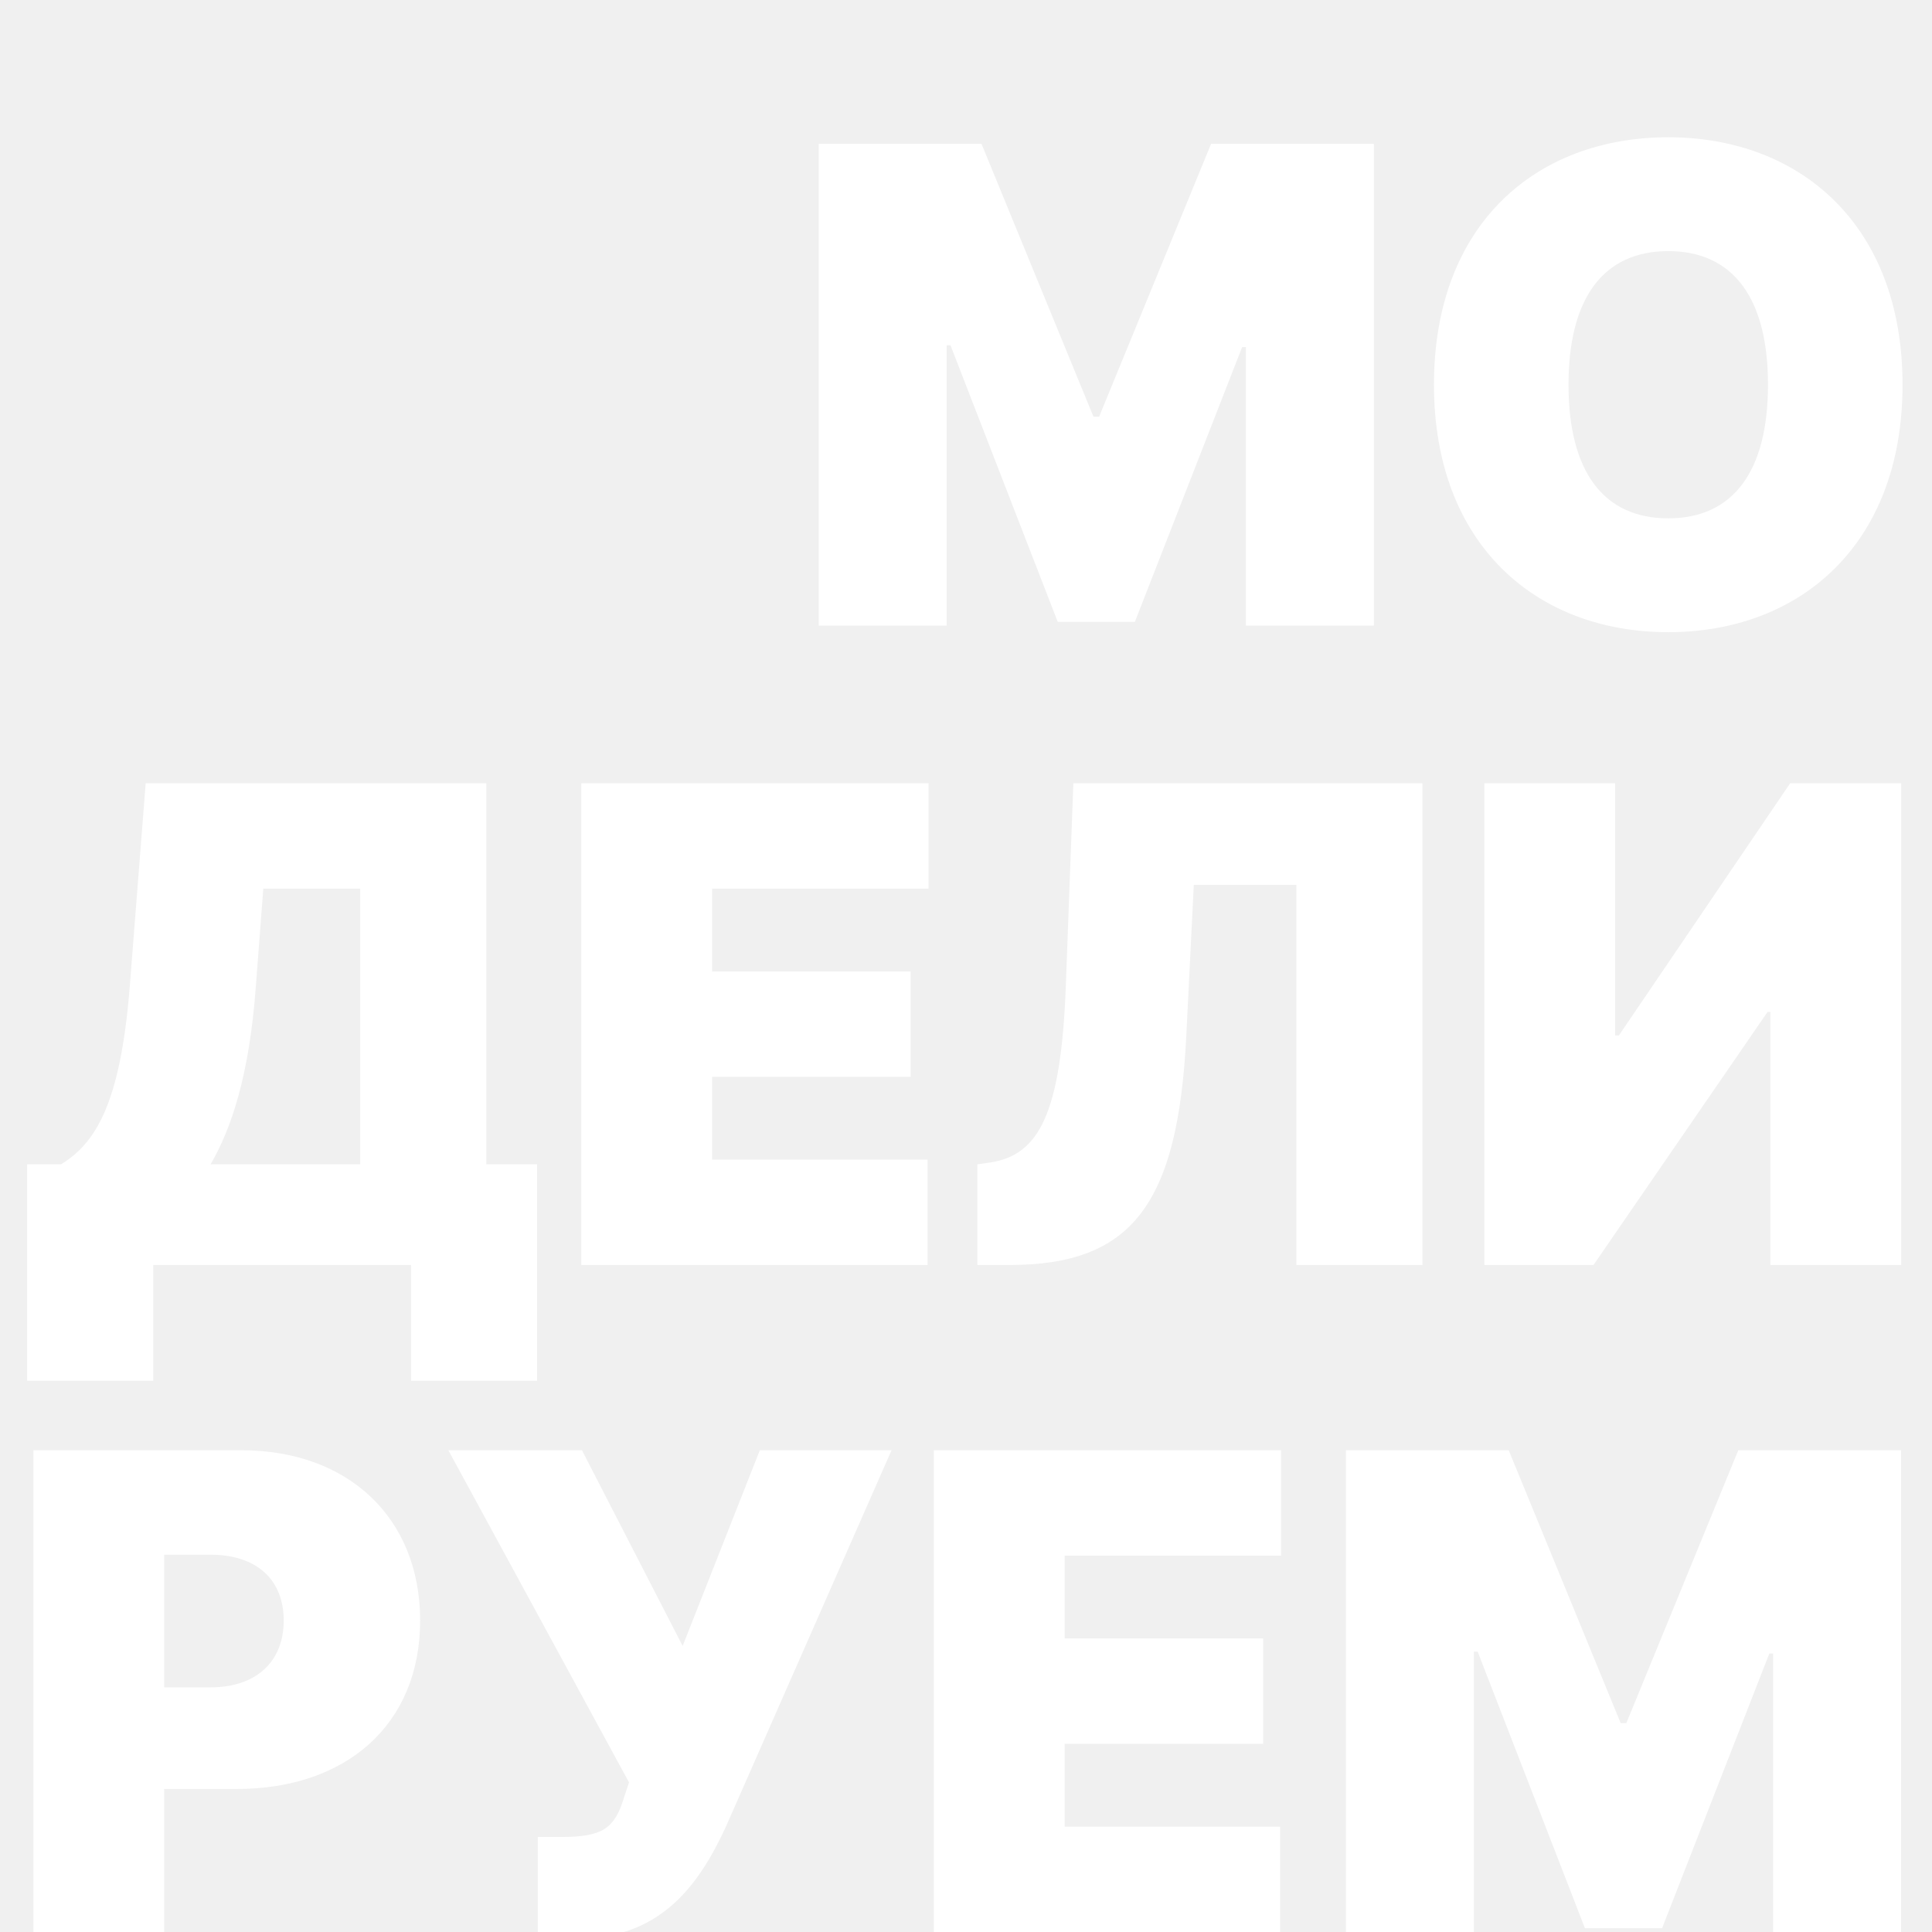
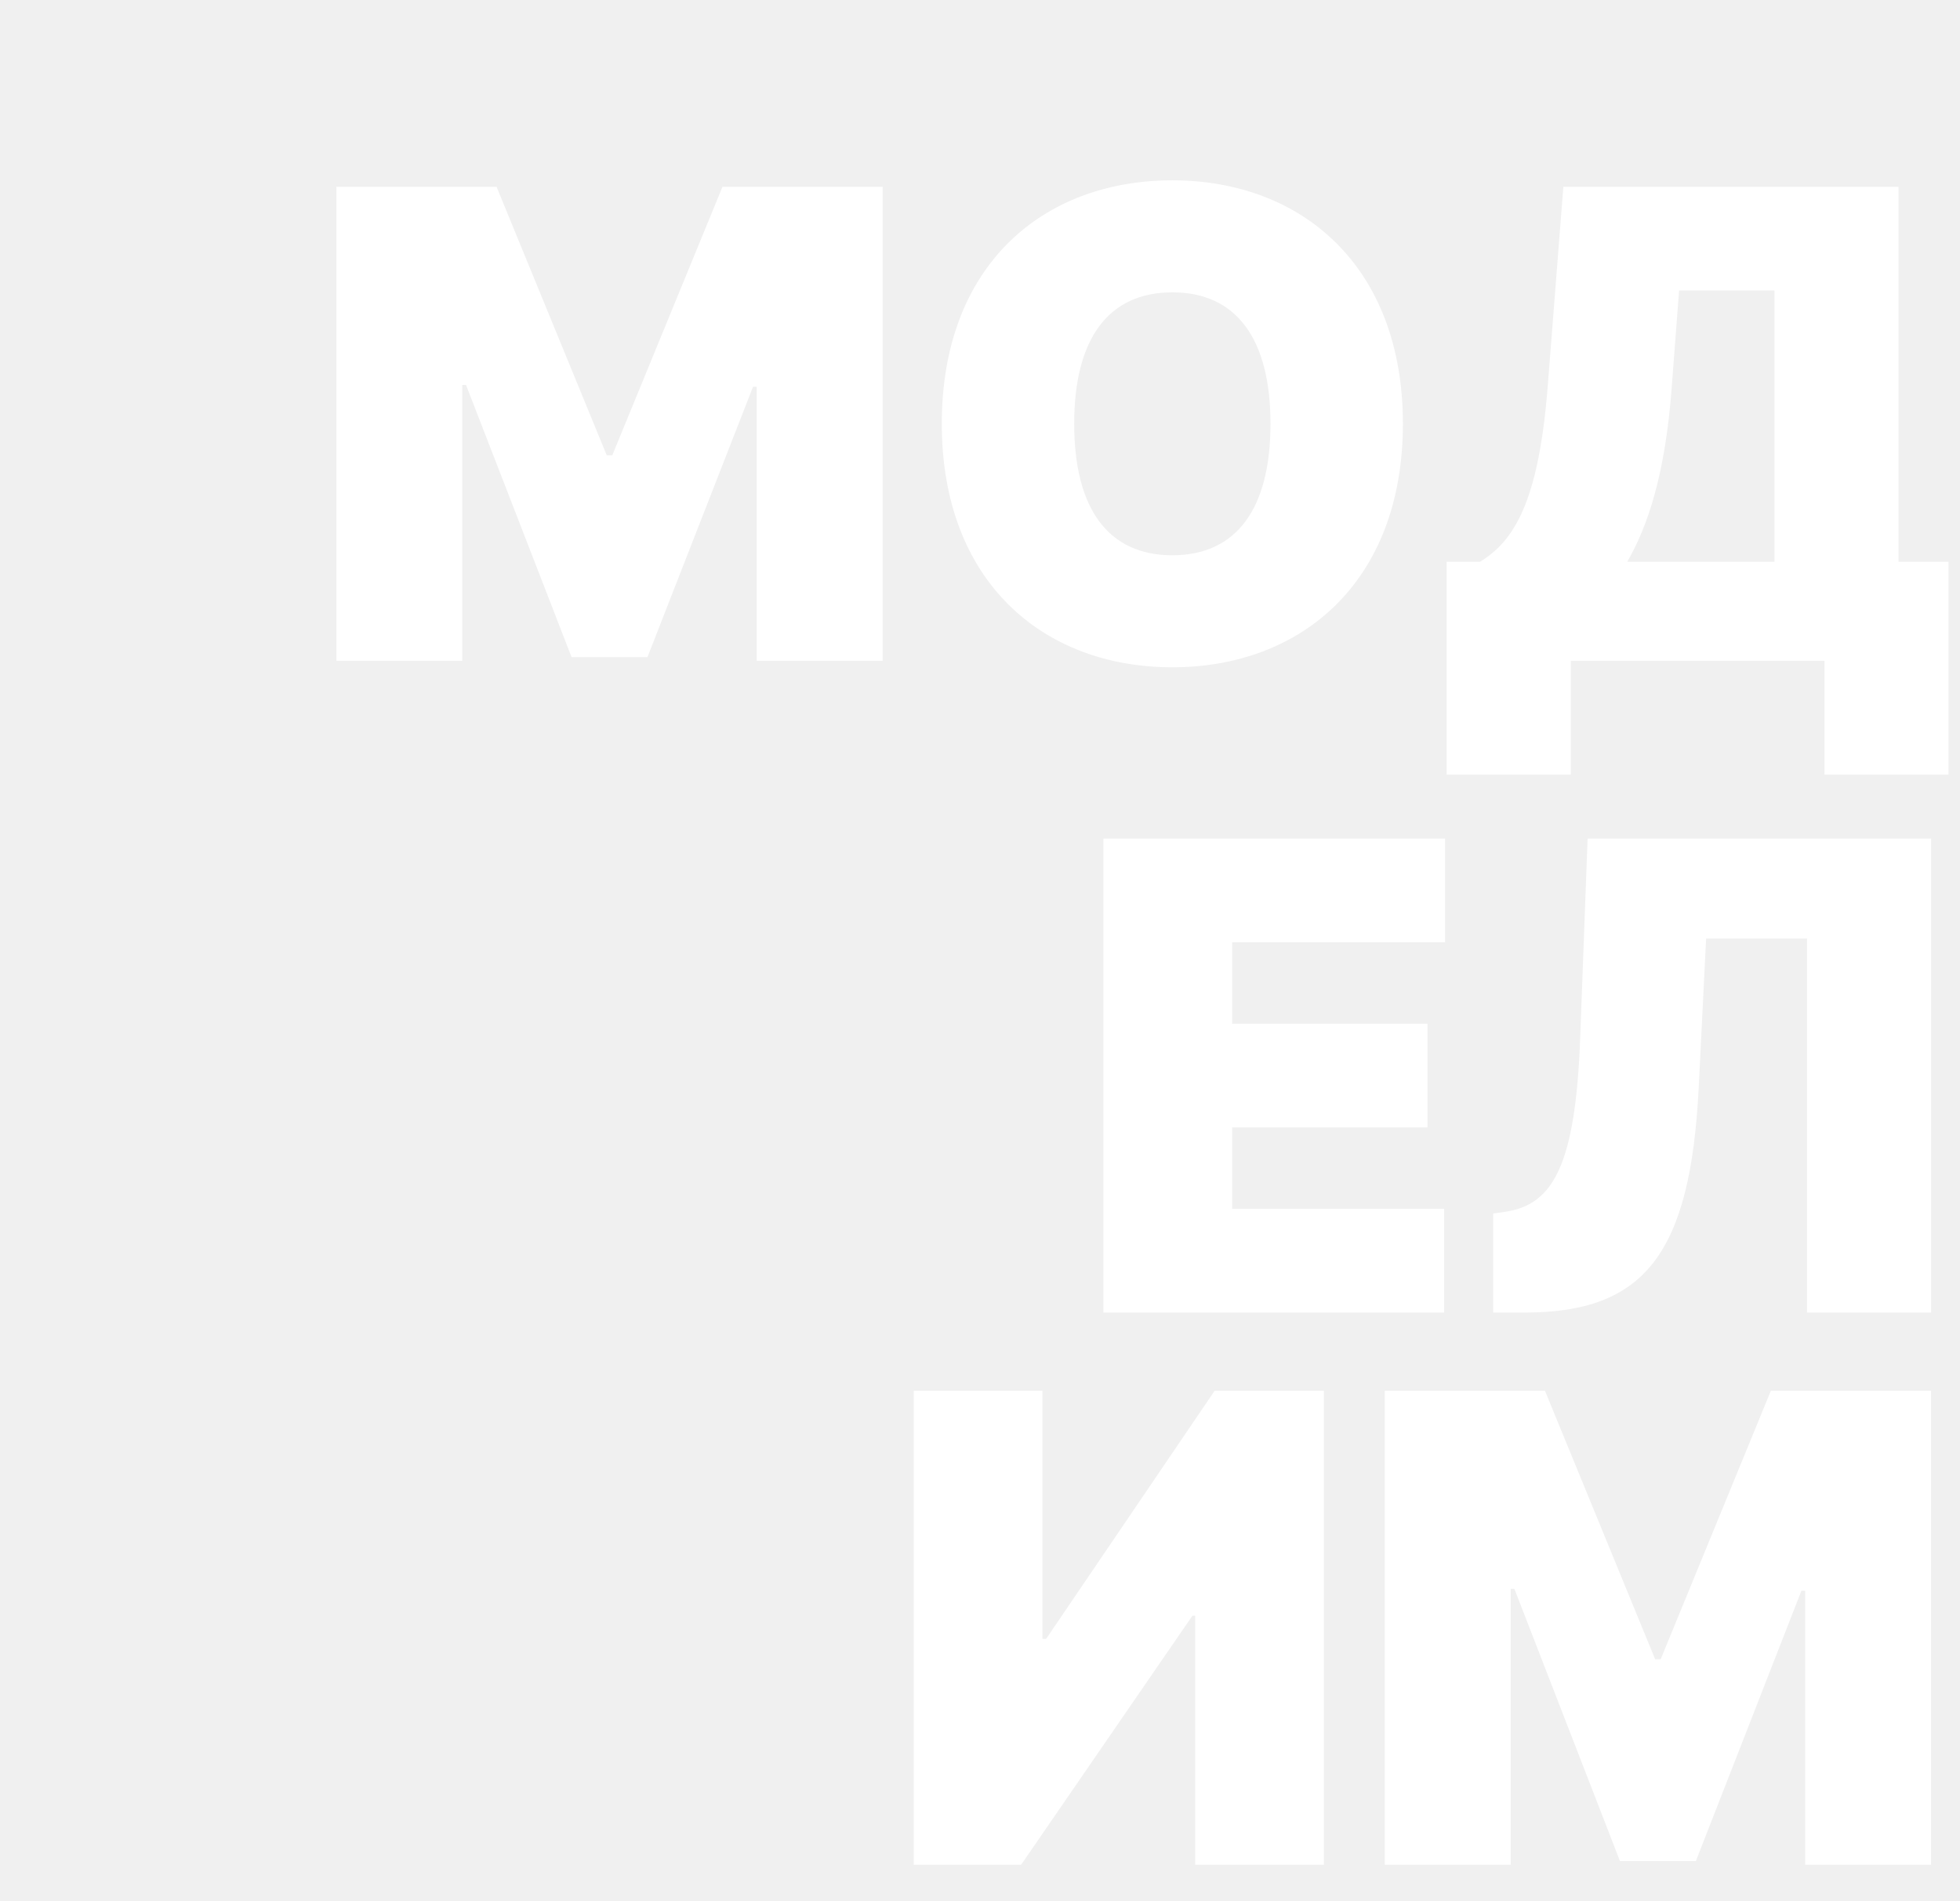
- <svg xmlns="http://www.w3.org/2000/svg" width="420" height="420" viewBox="0 0 420 420" fill="none">
-   <mask id="mask0" mask-type="alpha" maskUnits="userSpaceOnUse" x="0" y="0" width="420" height="420">
-     <rect width="420" height="420" fill="#1EFE03" />
+ <svg xmlns="http://www.w3.org/2000/svg" width="433" height="420" viewBox="0 0 433 420" fill="none">
+   <mask id="mask0" mask-type="alpha" maskUnits="userSpaceOnUse" x="0" y="0" width="433" height="420">
+     <rect width="433" height="420" fill="#1EFE03" />
  </mask>
  <g mask="url(#mask0)">
-     <path d="M177.984 31.273V136H205.803V75.046H206.621L229.939 135.182H246.712L270.03 75.454H270.848V136H298.666V31.273H263.28L238.939 90.591H237.712L213.371 31.273H177.984ZM413.595 83.636C413.595 48.659 391.095 29.841 362.663 29.841C334.027 29.841 311.732 48.659 311.732 83.636C311.732 118.409 334.027 137.432 362.663 137.432C391.095 137.432 413.595 118.614 413.595 83.636ZM384.345 83.636C384.345 102.455 376.777 112.682 362.663 112.682C348.55 112.682 340.982 102.455 340.982 83.636C340.982 64.818 348.55 54.591 362.663 54.591C376.777 54.591 384.345 64.818 384.345 83.636ZM5.898 300.159H33.307V275H89.352V300.159H116.761V253.114H105.716V170.273H31.671L28.193 214.659C26.148 240.227 20.625 248.614 13.261 253.114H5.898V300.159ZM45.784 253.114C50.284 245.341 54.17 233.886 55.602 214.659L57.239 193.182H78.307V253.114H45.784ZM126.375 275H201.648V252.091H154.807V234.091H197.966V211.182H154.807V193.182H201.852V170.273H126.375V275ZM212.476 275H219.43C246.021 275 256.044 261.909 257.885 225.295L259.521 192.364H281.817V275H309.226V170.273H233.339L231.703 214.25C230.68 242.273 225.771 251.068 215.339 252.705L212.476 253.114V275ZM322.688 170.273V275H346.415L384.256 219.977H384.869V275H413.301V170.273H389.165L351.938 225.091H351.119V170.273H322.688ZM7.266 420H35.697V388.909H51.447C75.328 388.909 91.334 374.847 91.334 352.295C91.334 330 75.737 315.273 52.47 315.273H7.266V420ZM35.697 366.818V337.977H45.72C55.692 337.977 61.675 343.295 61.675 352.295C61.675 361.244 55.692 366.818 45.72 366.818H35.697ZM116.902 421.432H125.493C143.493 421.432 151.879 409.977 157.811 397.091L193.811 315.273H165.175L148.402 357.818L126.516 315.273H97.47L136.743 387.477L135.72 390.545C133.675 397.5 131.016 399.341 122.016 399.341H116.902V421.432ZM203.016 420H278.288V397.091H231.447V379.091H274.607V356.182H231.447V338.182H278.493V315.273H203.016V420ZM292.594 315.273V420H320.412V359.045H321.23L344.548 419.182H361.321L384.639 359.455H385.457V420H413.276V315.273H377.889L353.548 374.591H352.321L327.98 315.273H292.594Z" fill="white" />
+     <path d="M74.313 41.273V146H102.131V85.046H102.949L126.268 145.182H143.04L166.358 85.454H167.177V146H194.995V41.273H159.608L135.268 100.591H134.04L109.699 41.273H74.313ZM309.924 93.636C309.924 58.659 287.424 39.841 258.992 39.841C230.356 39.841 208.06 58.659 208.06 93.636C208.06 128.409 230.356 147.432 258.992 147.432C287.424 147.432 309.924 128.614 309.924 93.636ZM280.674 93.636C280.674 112.455 273.106 122.682 258.992 122.682C244.878 122.682 237.31 112.455 237.31 93.636C237.31 74.818 244.878 64.591 258.992 64.591C273.106 64.591 280.674 74.818 280.674 93.636ZM319.601 171.159H347.01V146H403.056V171.159H430.465V124.114H419.419V41.273H345.374L341.897 85.659C339.851 111.227 334.329 119.614 326.965 124.114H319.601V171.159ZM359.488 124.114C363.988 116.341 367.874 104.886 369.306 85.659L370.942 64.182H392.01V124.114H359.488ZM243.766 290H319.039V267.091H272.198V249.091H315.357V226.182H272.198V208.182H319.243V185.273H243.766V290ZM329.867 290H336.821C363.412 290 373.435 276.909 375.276 240.295L376.912 207.364H399.208V290H426.617V185.273H350.731L349.094 229.25C348.071 257.273 343.162 266.068 332.731 267.705L329.867 268.114V290ZM201.86 307.273V412H225.587L263.428 356.977H264.042V412H292.473V307.273H268.337L231.11 362.091H230.292V307.273H201.86ZM305.922 307.273V412H333.741V351.045H334.559L357.877 411.182H374.65L397.968 351.455H398.786V412H426.604V307.273H391.218L366.877 366.591H365.65L341.309 307.273H305.922Z" fill="white" />
  </g>
</svg>
